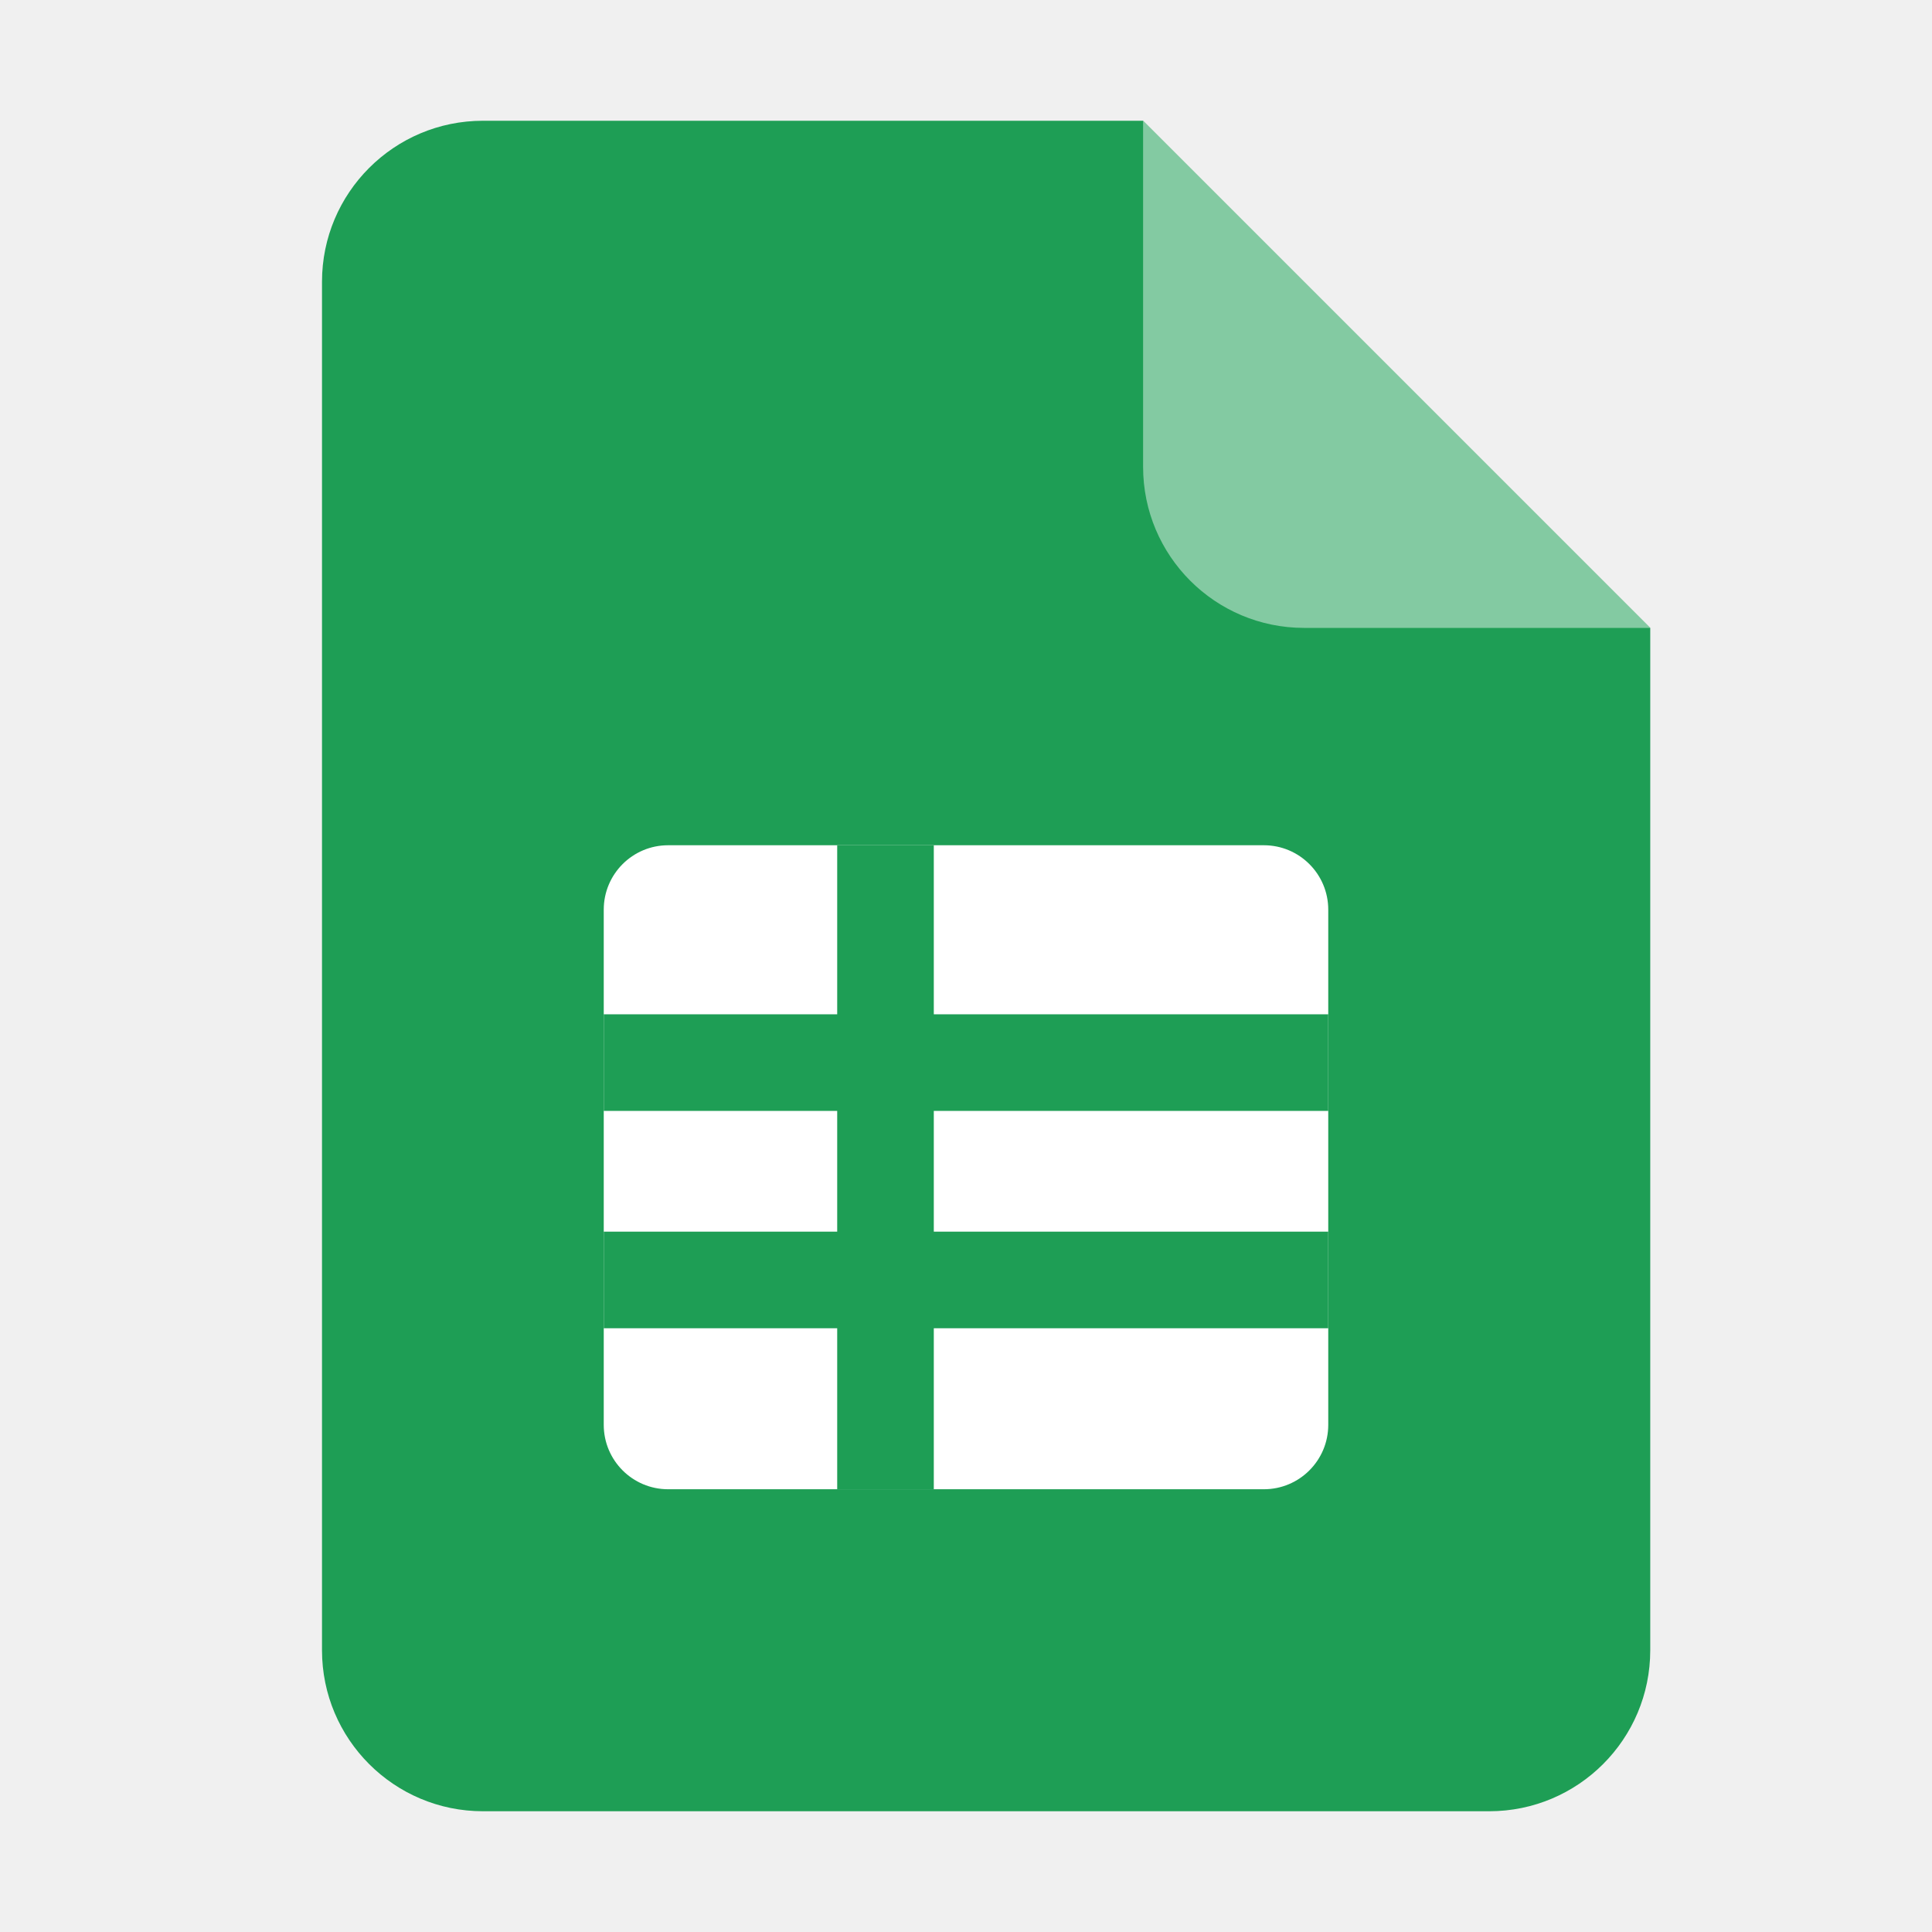
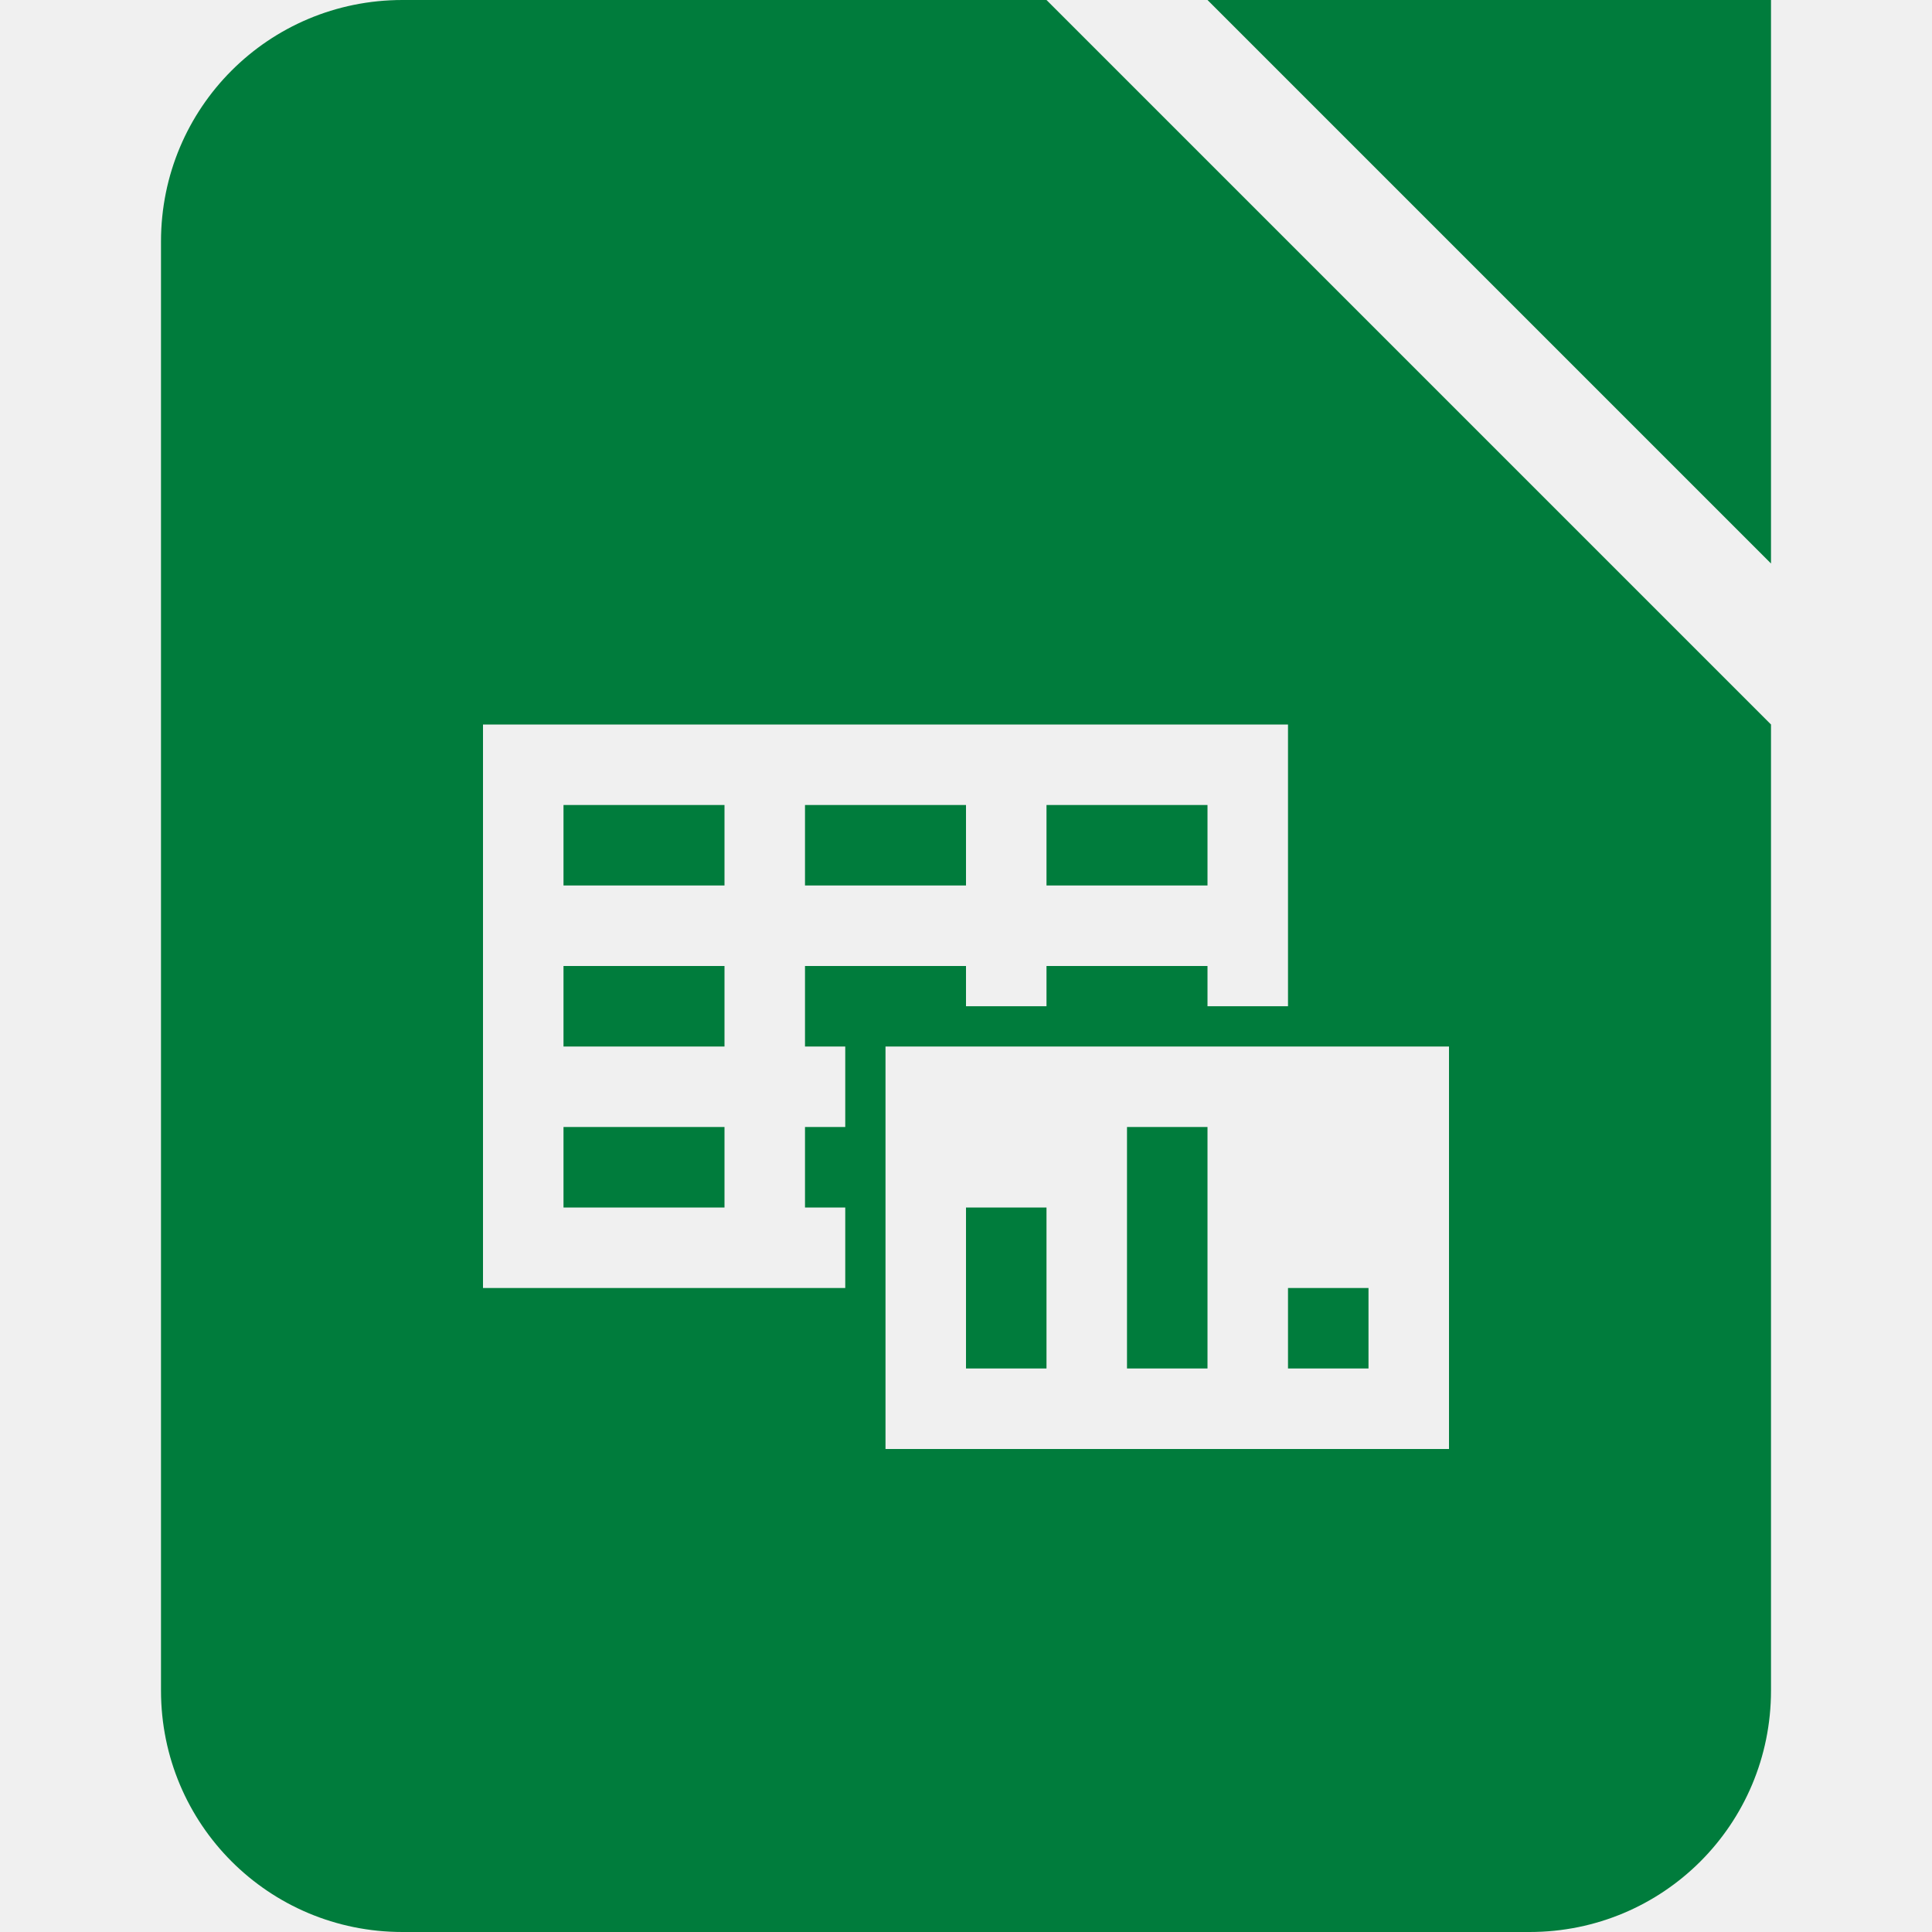
<svg xmlns="http://www.w3.org/2000/svg" viewBox="0 0 24 24">
-   <path fill="#1e9e55" d="M6 1.5h8.2L20.5 7.8V20.5a2 2 0 0 1-2 2h-12.5a2 2 0 0 1-2-2v-17a2 2 0 0 1 2-2z" />
-   <path fill="#fff" fill-opacity=".45" d="M14.2 1.5v4.3a2 2 0 0 0 2 2h4.3z" />
-   <rect width="9" height="8" x="7.5" y="10.5" fill="#fff" rx=".8" />
-   <path fill="none" stroke="#1e9e55" stroke-width="1.2" d="M7.5 13.2h9M7.5 15.9h9M11 10.5v8" />
+   <path fill="#007c3c" d="M9 13H7v-1h2zm6-3h-2v1h2zm-6 0H7v1h2zm3 0h-2v1h2zm3-10l7 7V0zM9 14H7v1h2zm5 3h1v-3h-1zm2 0h1v-1h-1zm-4 0h1v-2h-1zm1-17l9 9v12c0 1.662-1.338 3-3 3H5c-1.662 0-3-1.338-3-3V3c0-1.662 1.338-3 3-3zm5 13h-7v5h7zm-2-4H6v7h4.5v-1H10v-1h.5v-1H10v-1h2v.5h1V12h2v.5h1z" />
</svg>
